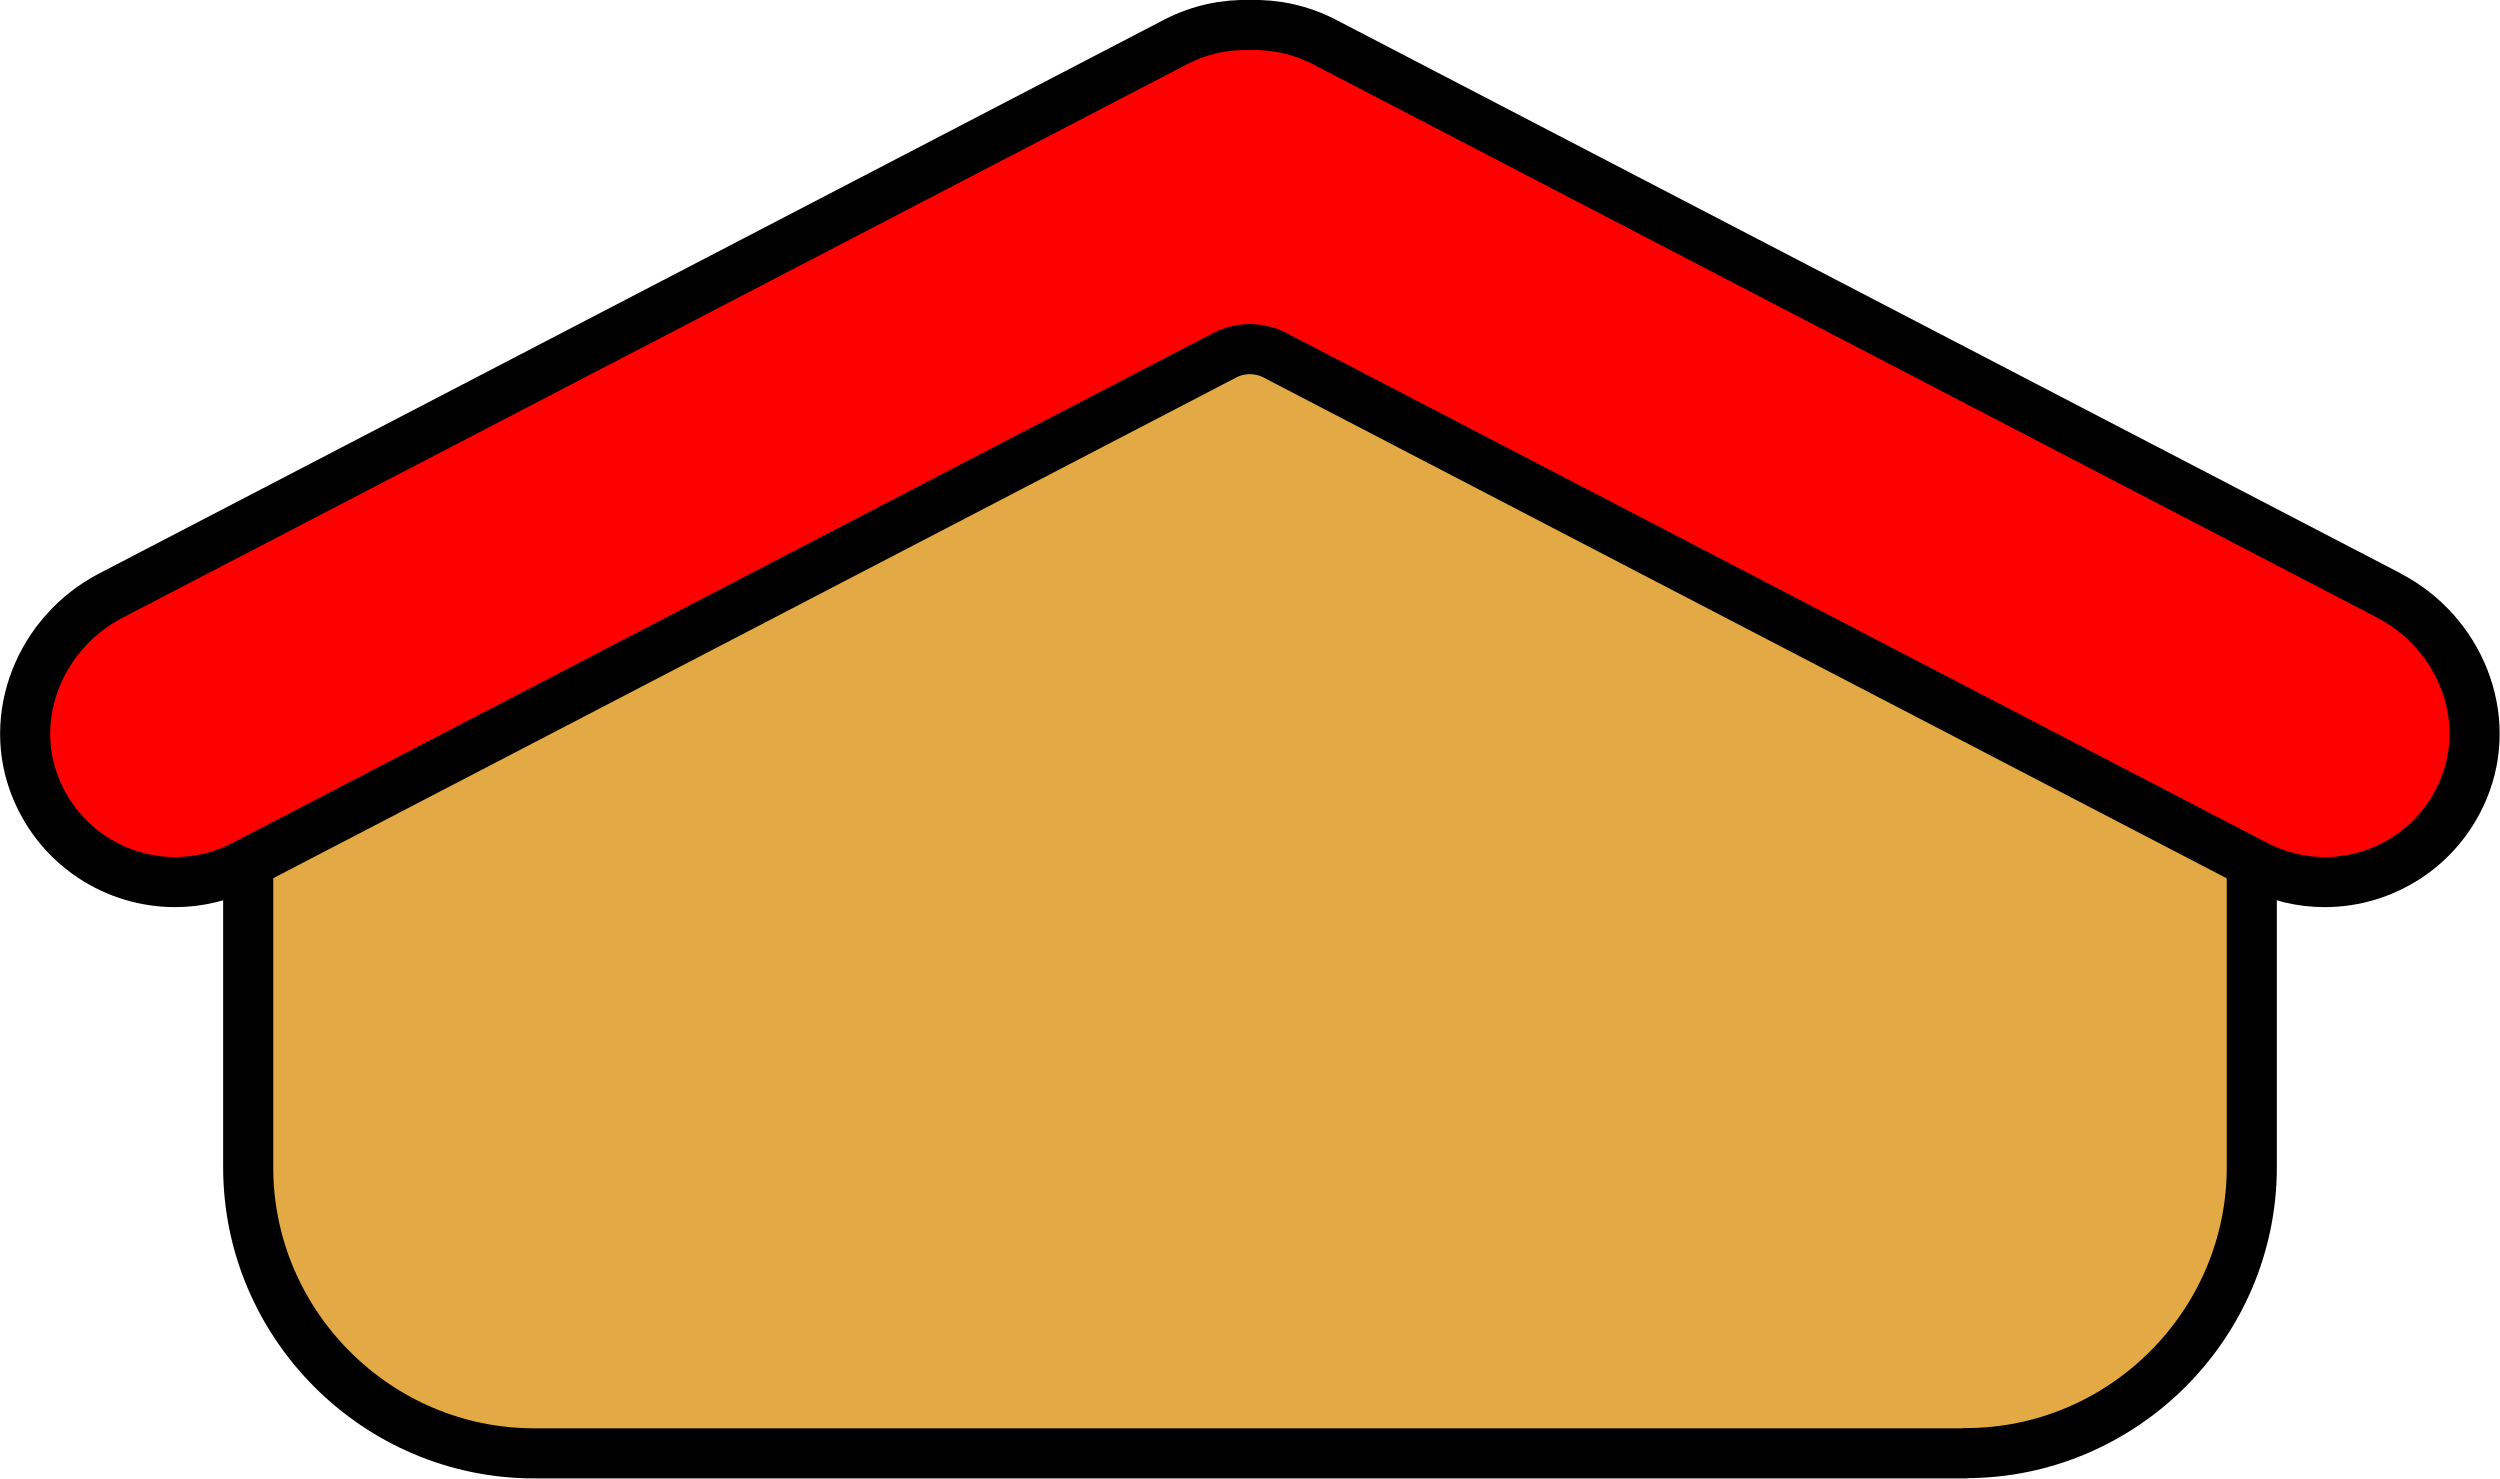
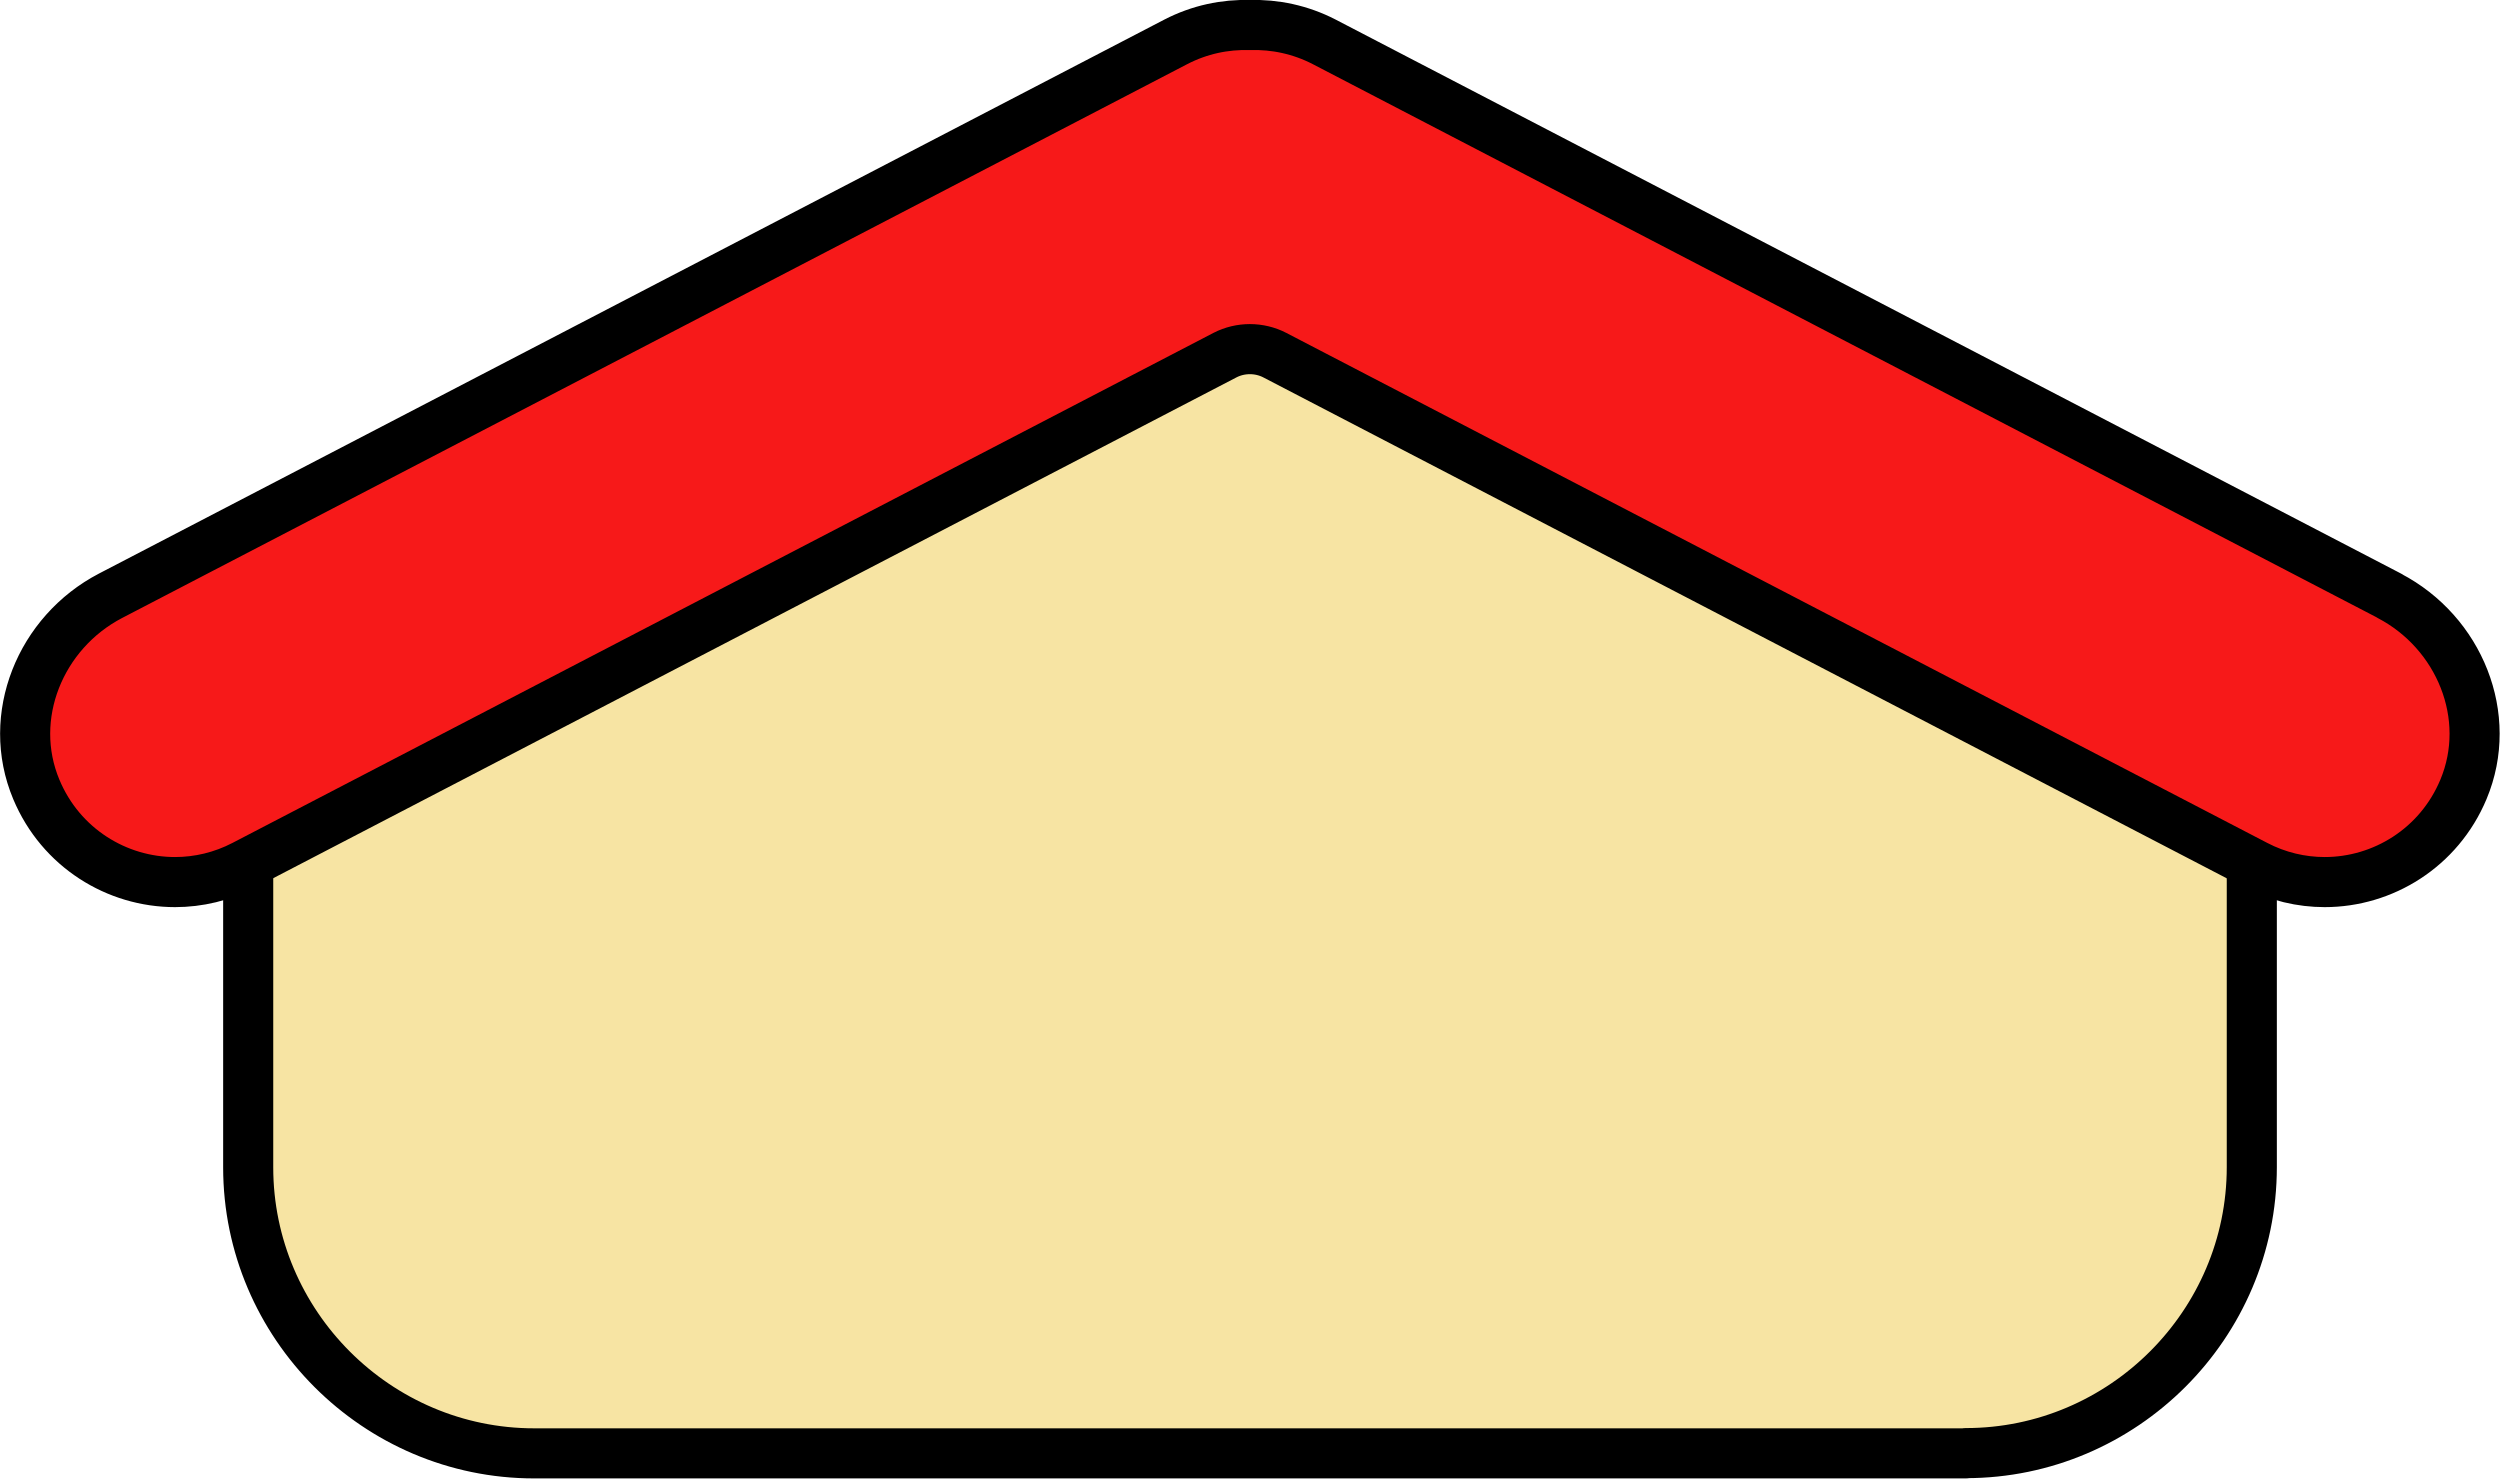
<svg xmlns="http://www.w3.org/2000/svg" id="Layer_2" data-name="Layer 2" viewBox="0 0 99.82 59.03">
  <defs>
    <style>
      .cls-1 {
-         fill: red;
+         fill: #f71919;
      }

      .cls-1, .cls-2 {
        stroke: #000;
        stroke-linecap: round;
        stroke-linejoin: round;
        stroke-width: 2px;
      }

      .cls-2 {
-         fill: #e2a944;
+         fill: #f7e4a3;
      }
    </style>
  </defs>
  <g id="Layer_1-2" data-name="Layer 1">
    <g>
      <path class="cls-2" d="M78.48,58.03H21.33c-6.28,0-11.42-5.14-11.42-11.42v-20.97L49.99,5.68l39.92,19.95v20.97c0,6.28-5.14,11.42-11.42,11.42Z" />
      <path class="cls-1" d="M95.41,23.79L52.87,1.67c-.95-.49-1.97-.7-2.96-.67-1-.03-2.01.18-2.96.67L4.41,23.79c-2.8,1.46-4.18,4.82-2.96,7.73.98,2.34,3.22,3.7,5.54,3.7.93,0,1.88-.22,2.76-.68L48.91,14.18c.62-.32,1.37-.32,1.99,0l39.16,20.36c.88.46,1.83.68,2.76.68,2.32,0,4.56-1.36,5.54-3.7,1.22-2.91-.16-6.27-2.96-7.73Z" />
    </g>
  </g>
</svg>
